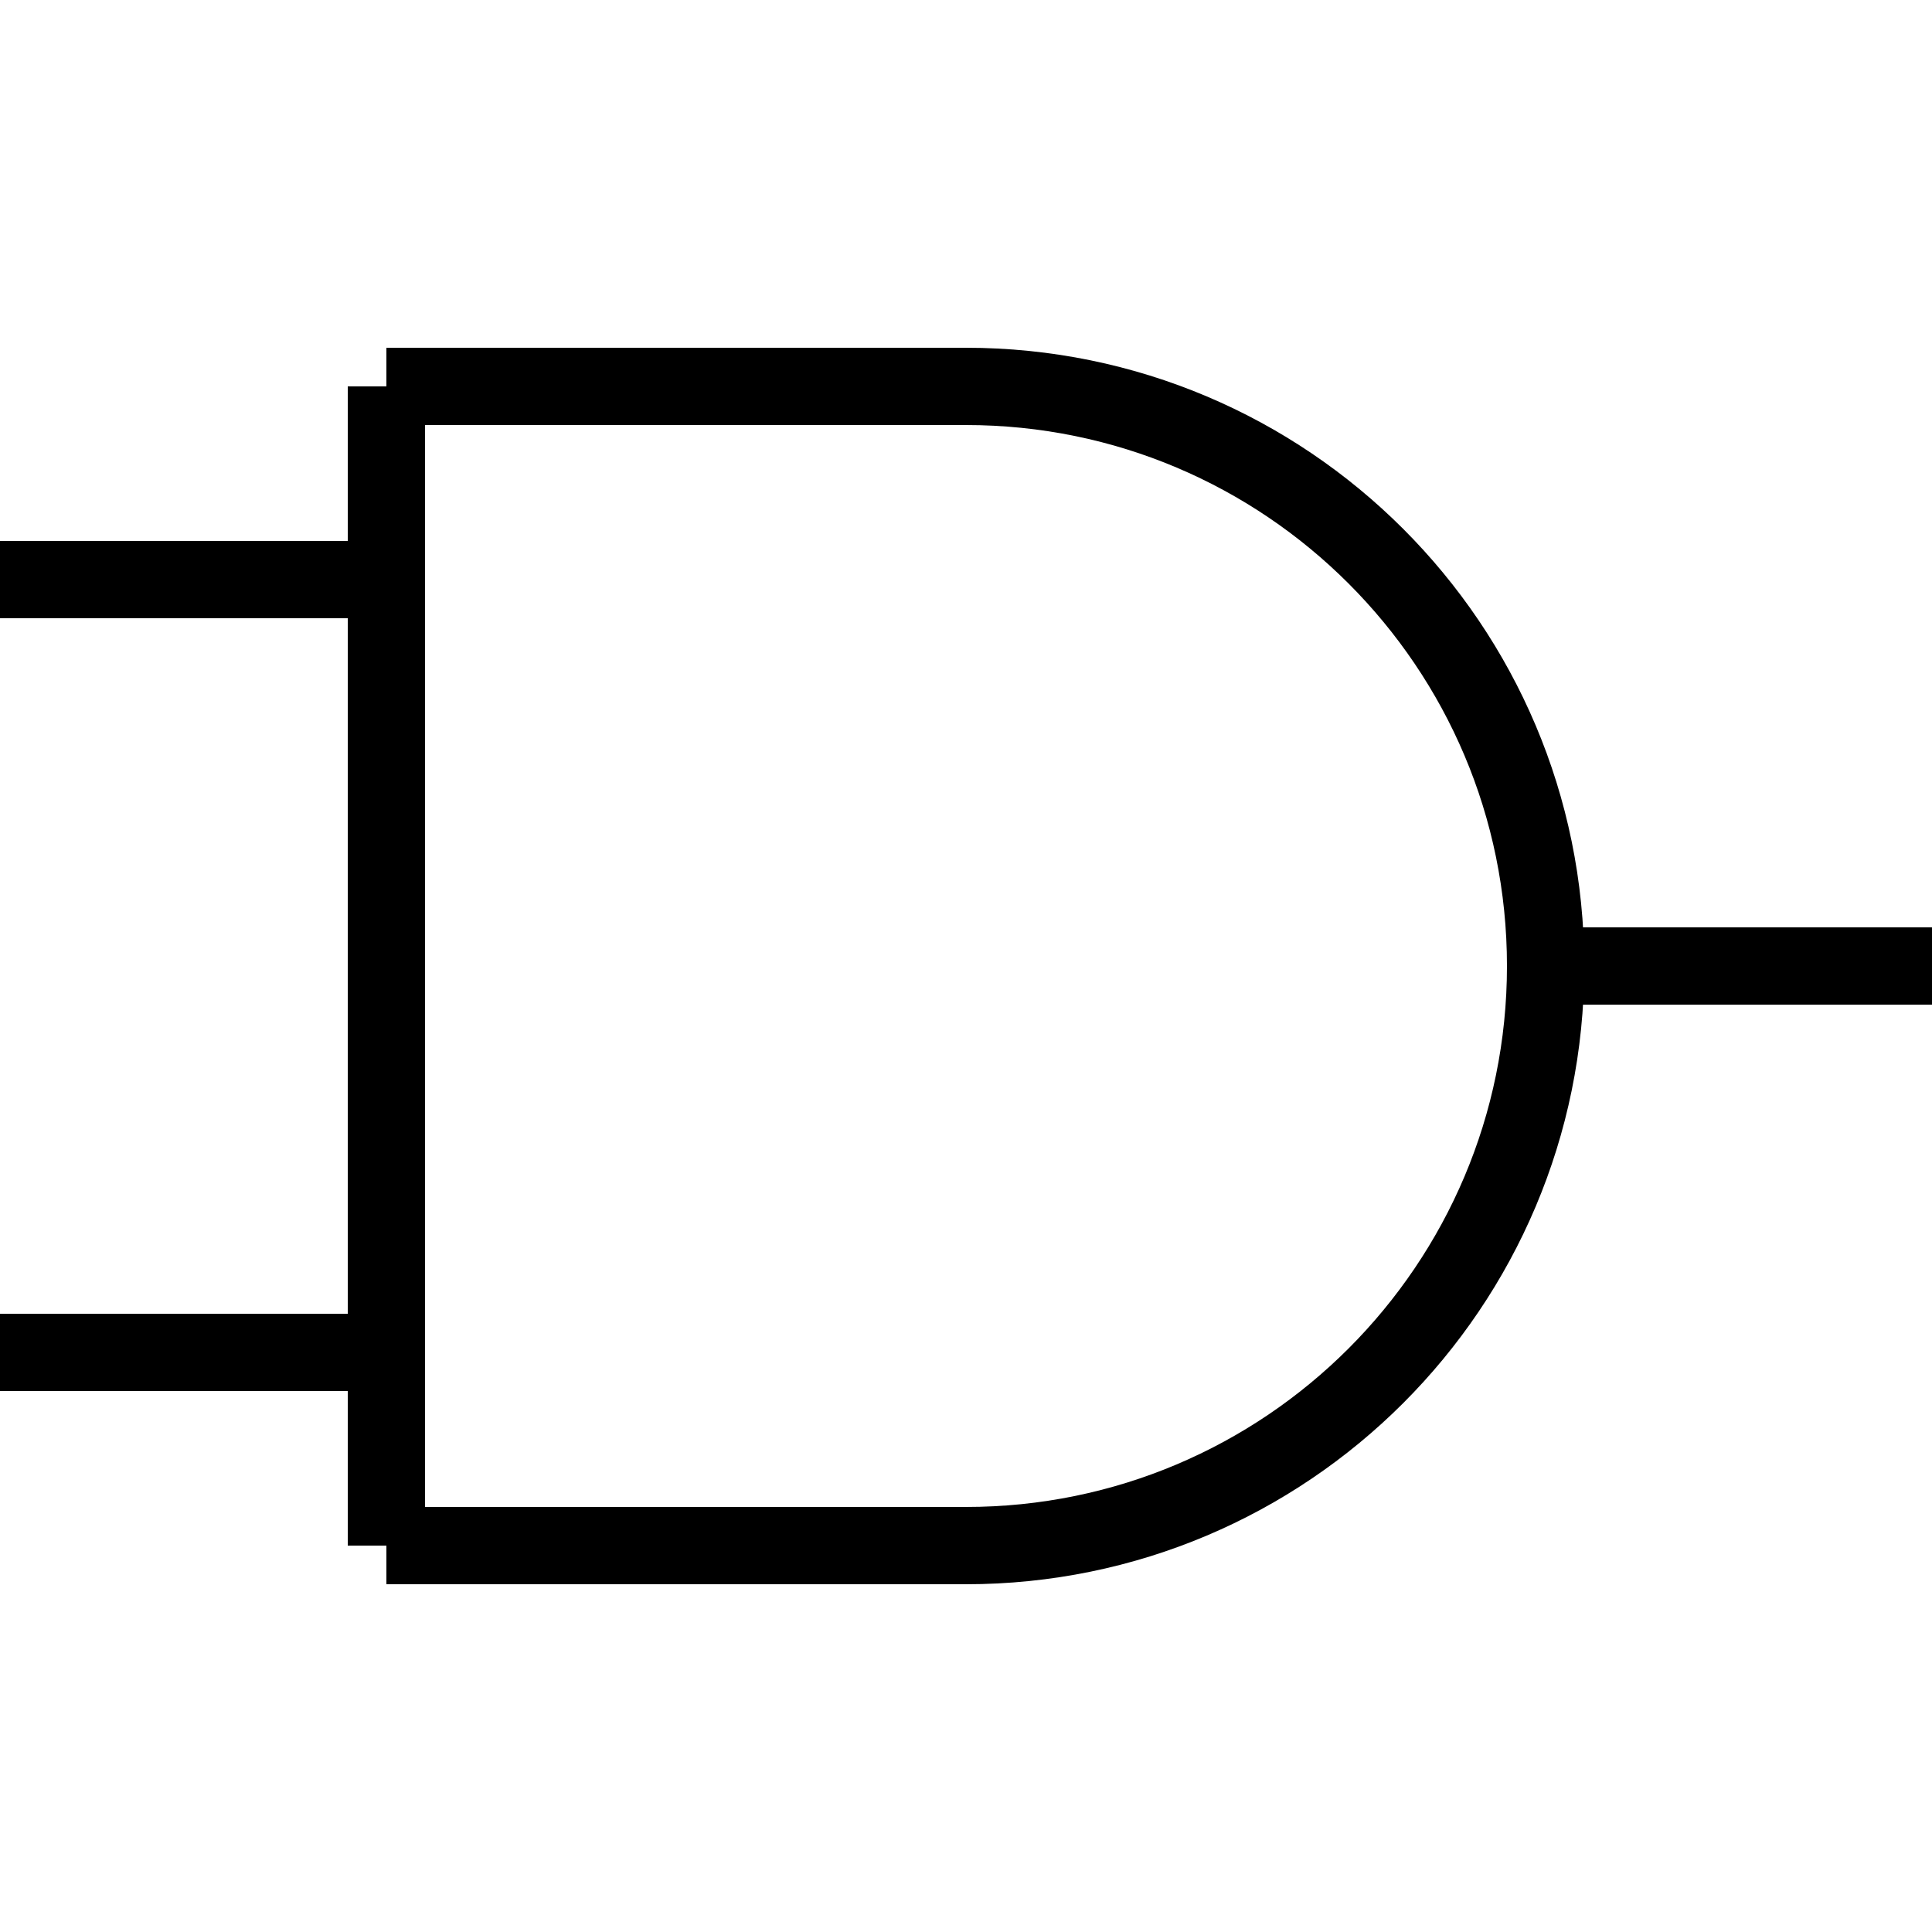
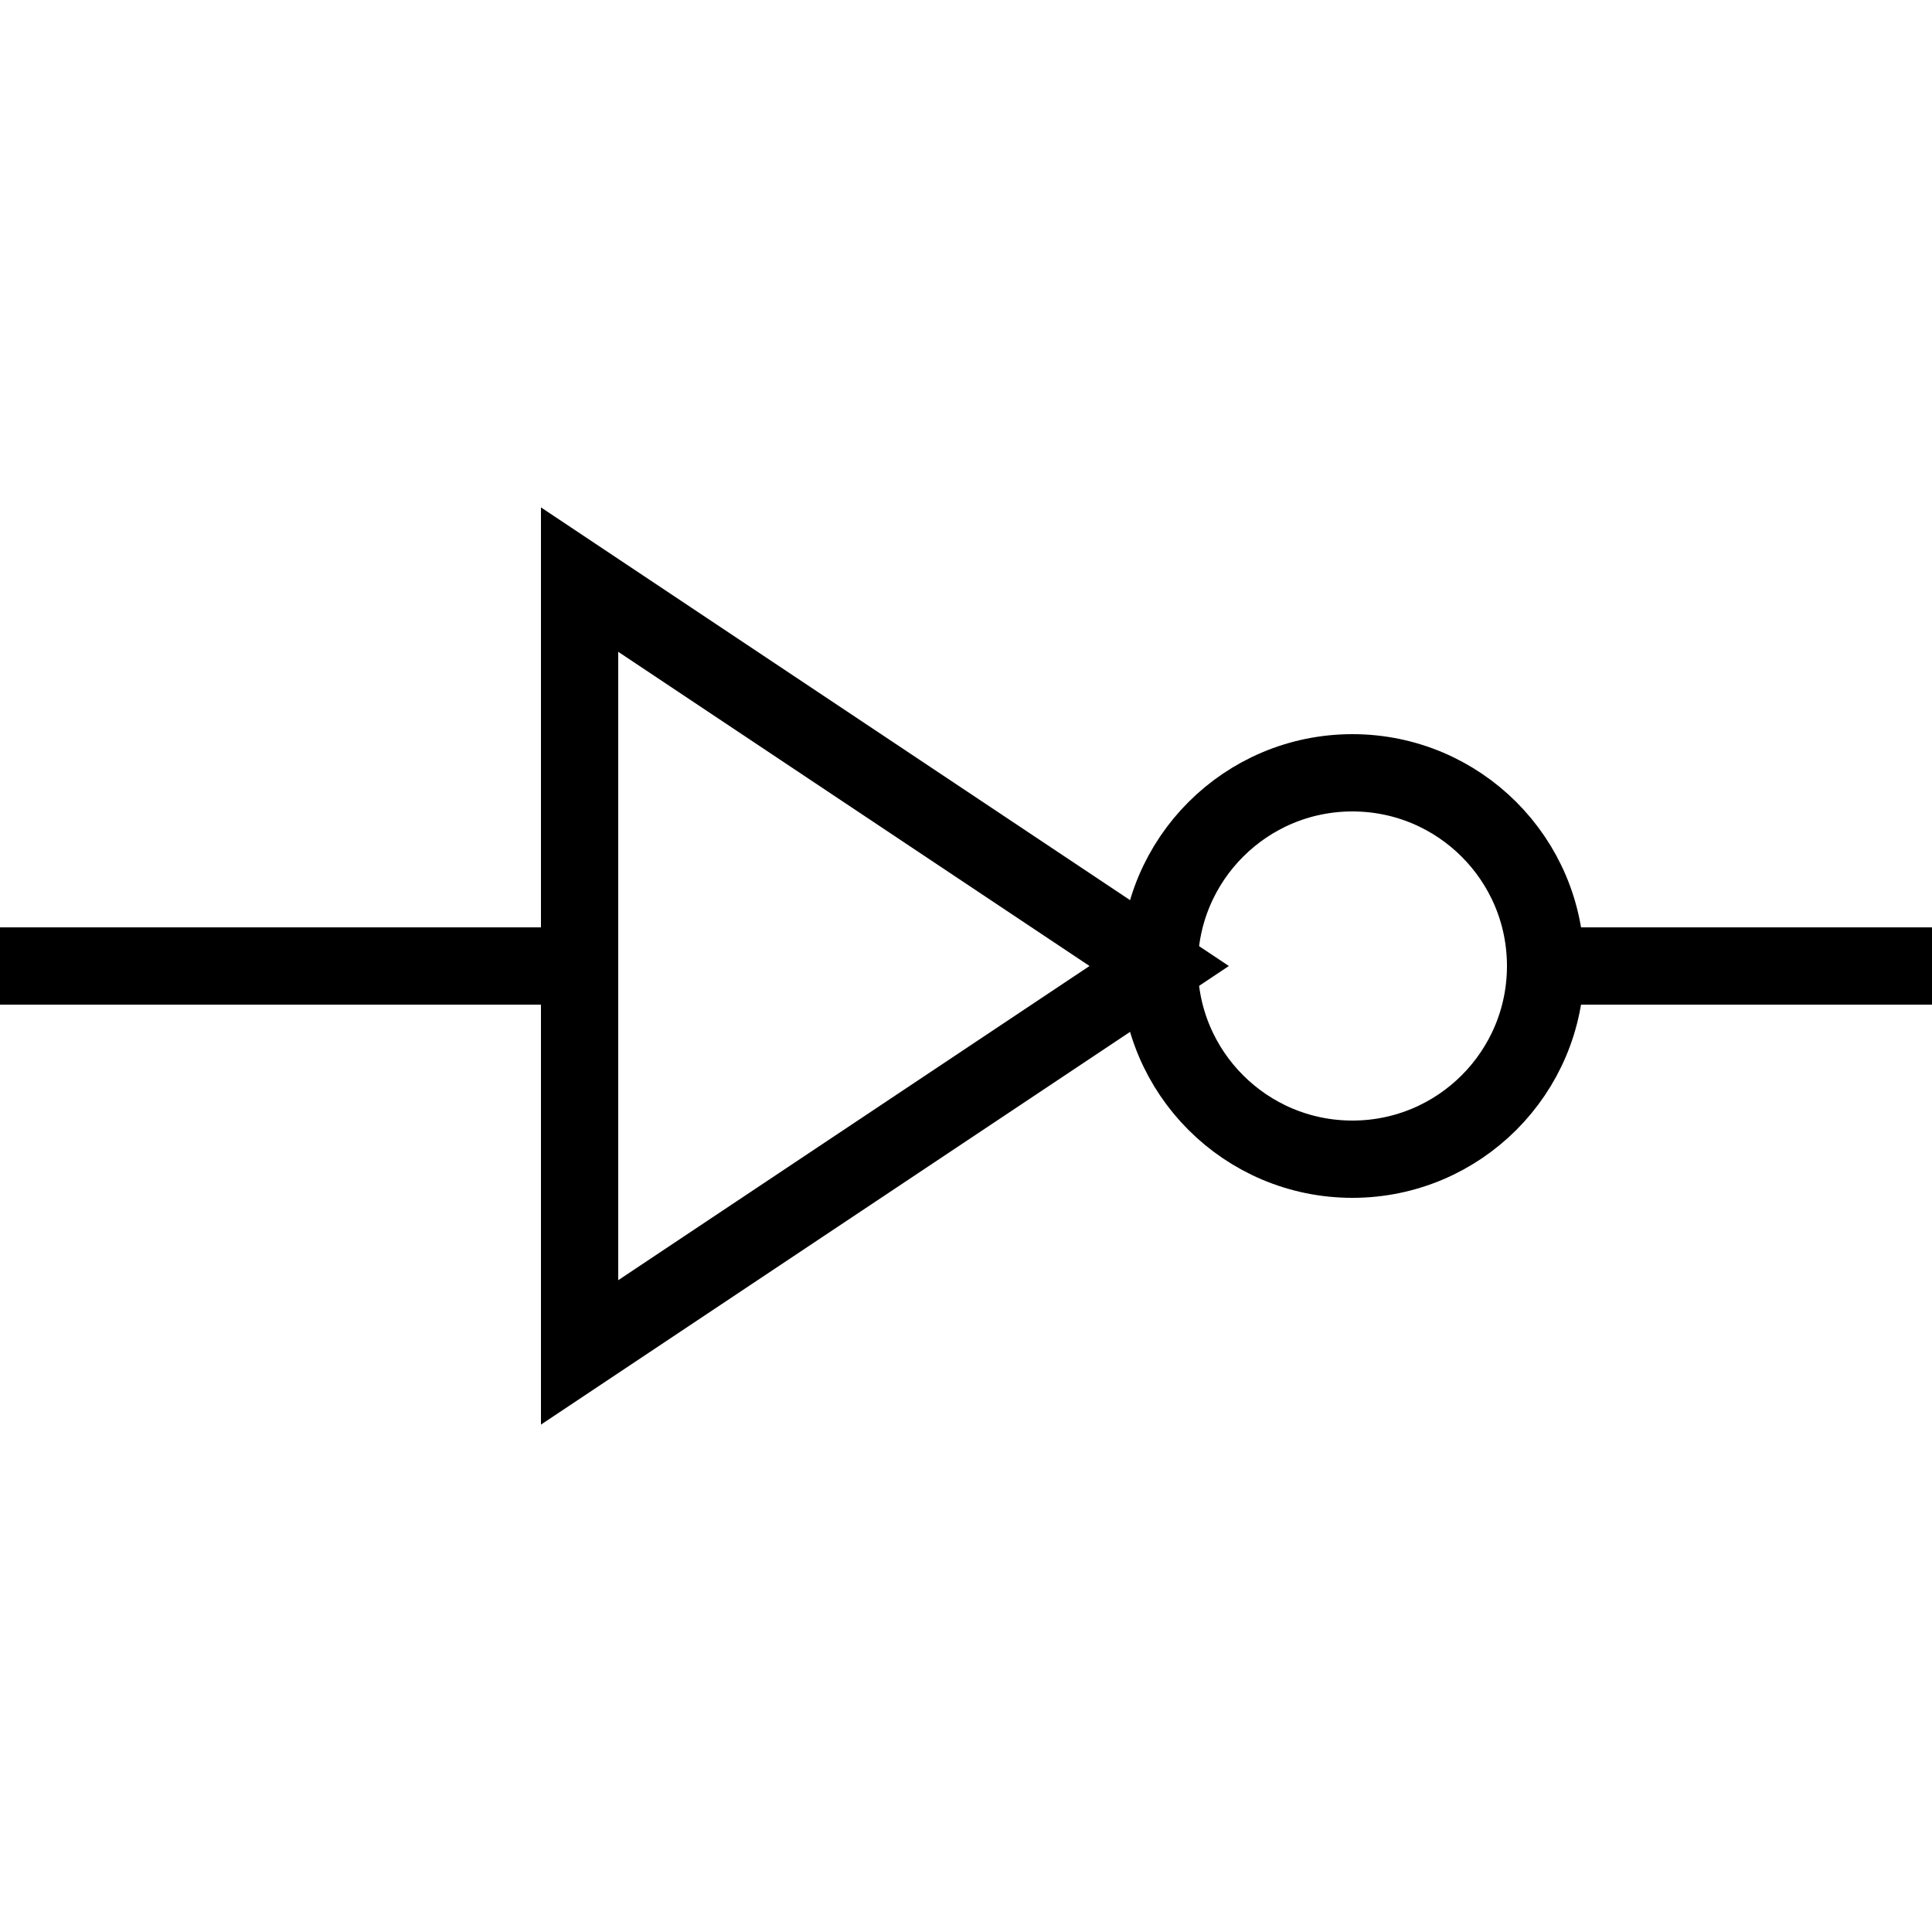
<svg xmlns="http://www.w3.org/2000/svg" version="1.1" height="50" width="50">
-   <path d=" M 0 15 H 10 M 0 35 H 10 M 10 10 H 25 M 10 40 H 25 M 40 25 H 50 M 10 10 V 40 M 25 10 A 15 15 0 0 1 25 40" stroke="black" stroke-width="2" fill="transparent" />
+   <path d=" M 0 25 H 15 M 40 25 H 50 M 15 15 V 35 L 30 25 Z" stroke="black" stroke-width="2" fill="transparent" />
+   <circle cx="35" cy="25" r="5" stroke="black" stroke-width="2" fill="transparent" />
</svg>
